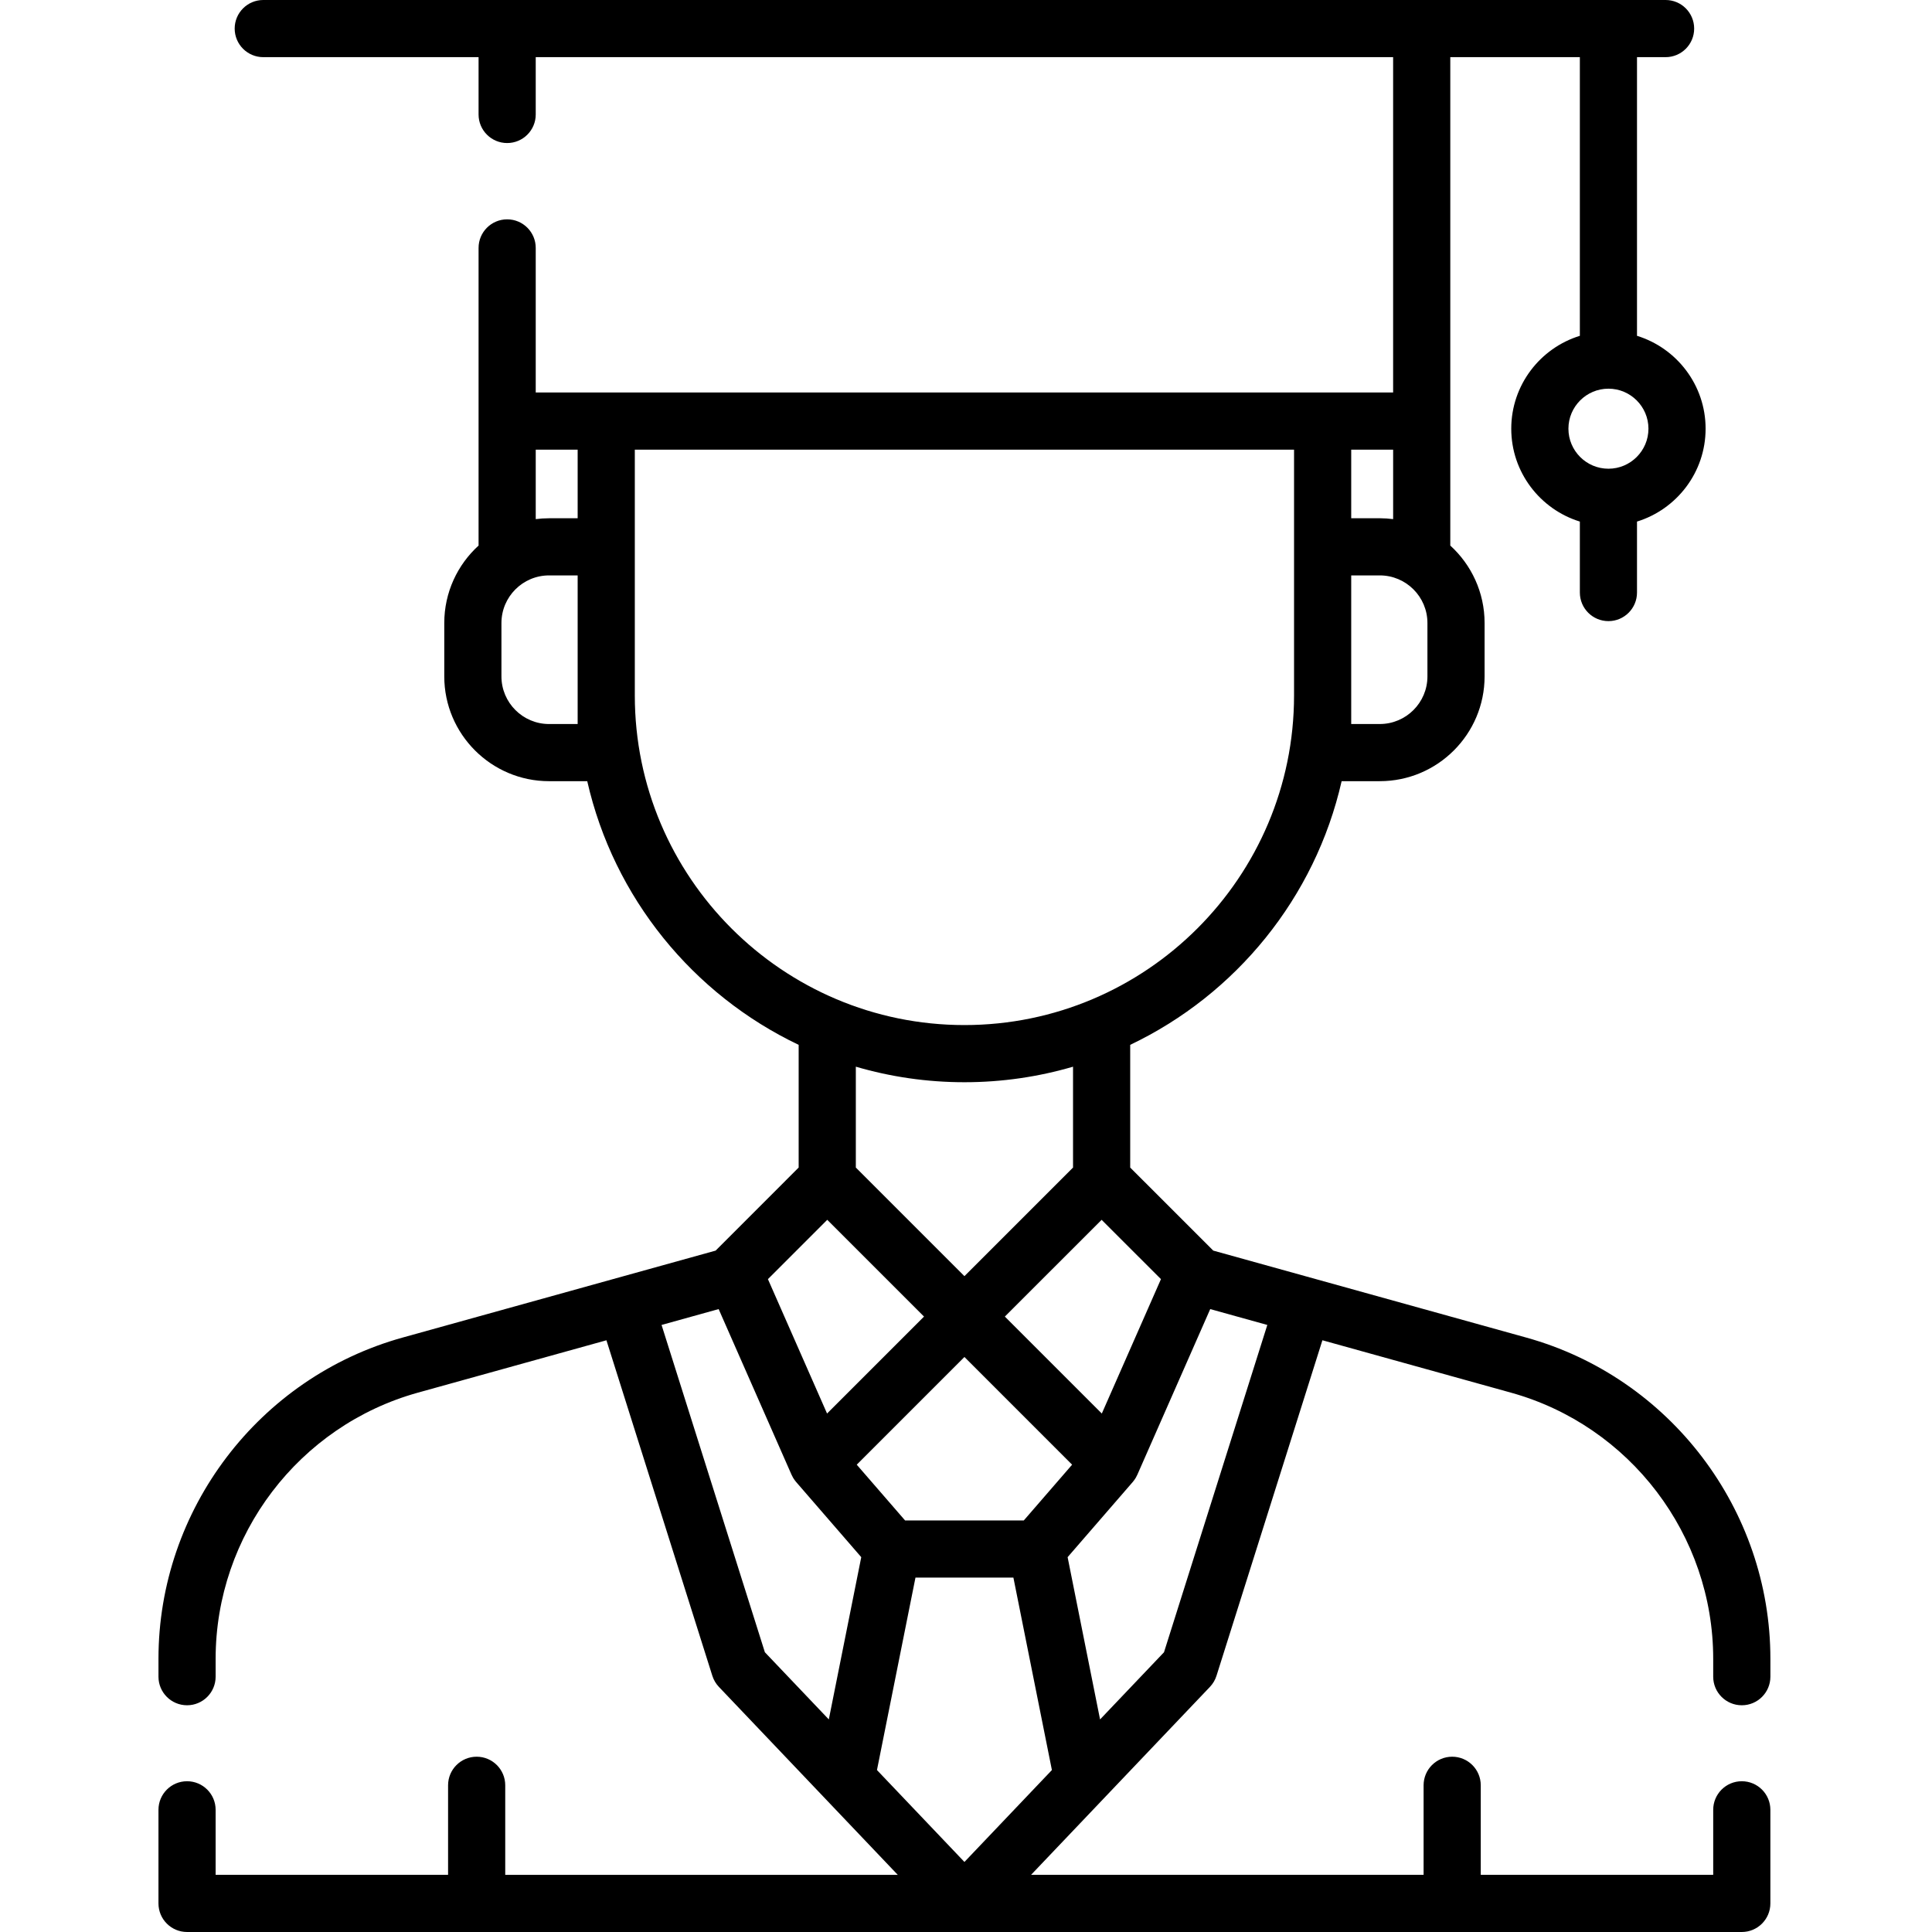
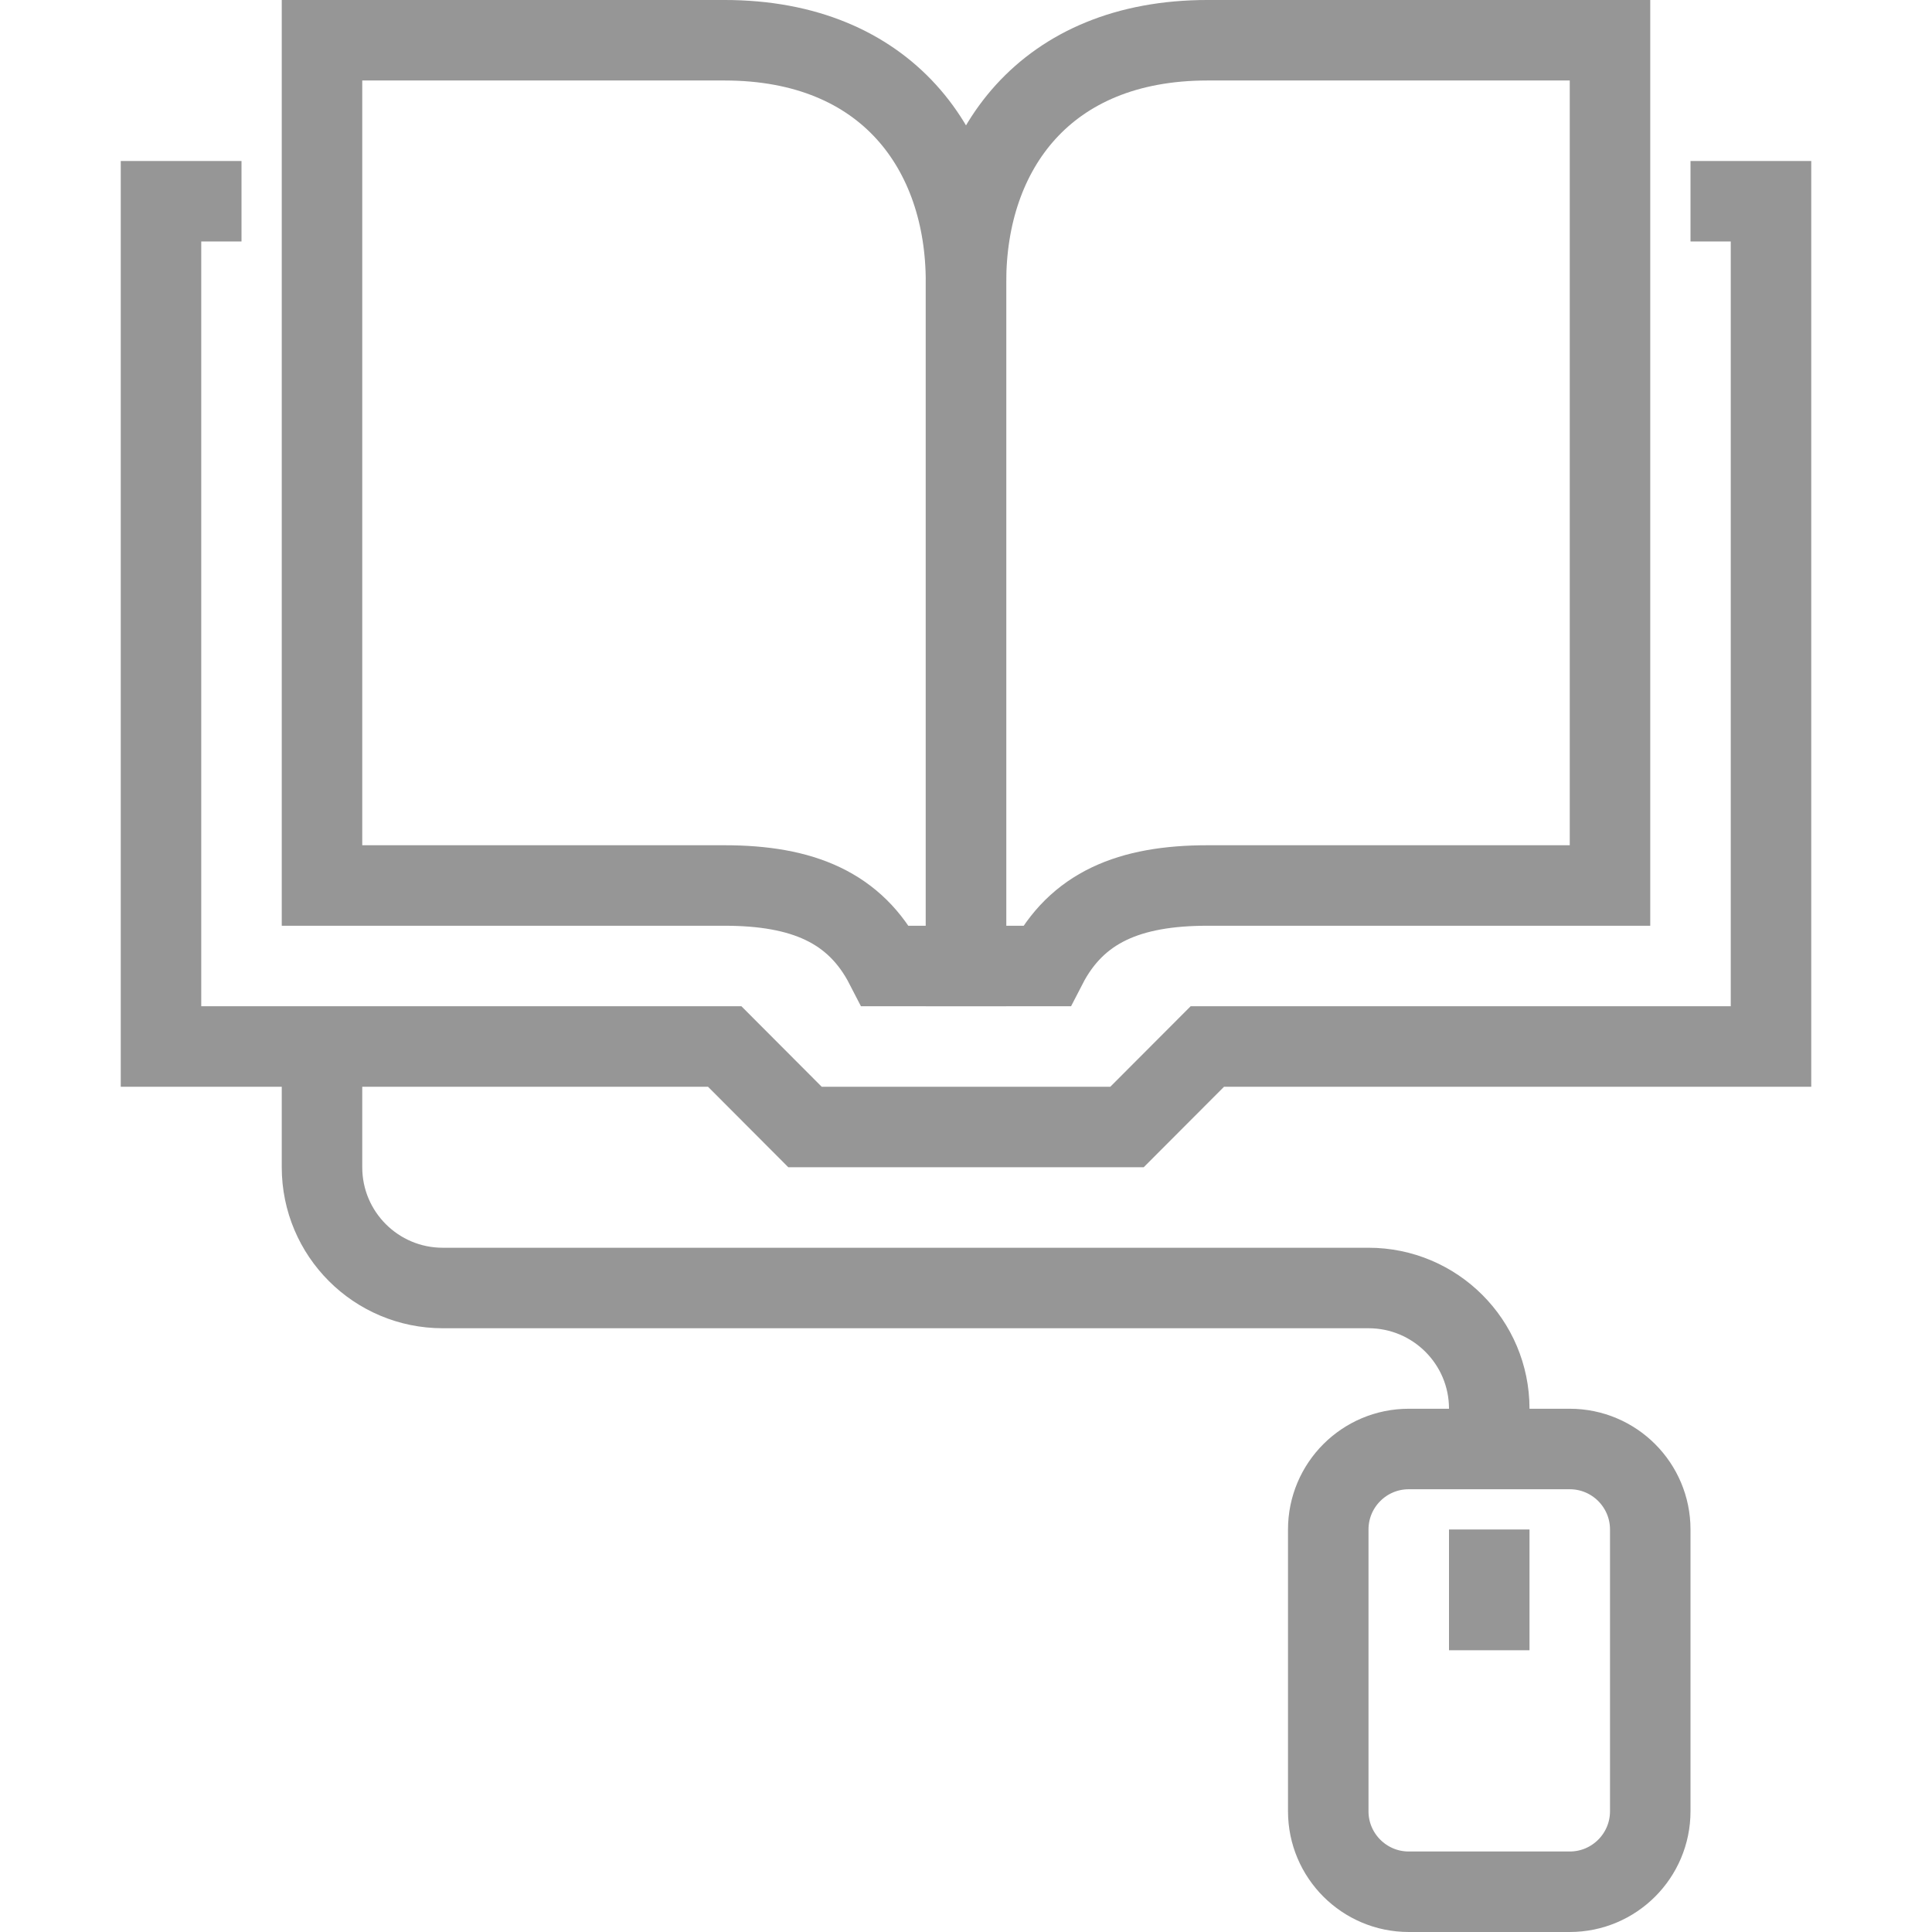
- <svg xmlns="http://www.w3.org/2000/svg" viewBox="-42 0 512 512">
-   <path d="m419.598 451.914c4.184 0 7.574-3.391 7.574-7.574v-4.738c0-39.551-26.613-74.562-64.715-85.137l-82.934-23.043-22.008-22.008v-32.52c27.98-13.328 49.008-38.969 56.031-69.875h10.113c15.312 0 27.773-12.457 27.773-27.77v-14.141c0-8.125-3.508-15.445-9.09-20.527v-129.434h34.336v73.848c-10.516 3.242-18.18 13.051-18.18 24.613s7.664 21.371 18.18 24.613v18.809c0 4.184 3.391 7.574 7.574 7.574 4.18 0 7.57-3.391 7.57-7.574v-18.809c10.516-3.242 18.18-13.051 18.18-24.613s-7.664-21.371-18.18-24.613v-73.848h7.574c4.184 0 7.574-3.391 7.574-7.574 0-4.184-3.387-7.574-7.57-7.574h-371.633c-4.18 0-7.574 3.391-7.574 7.574 0 4.184 3.395 7.574 7.574 7.574h57.059v15.191c0 4.18 3.391 7.57 7.574 7.57s7.574-3.391 7.574-7.57v-15.191h227.219v88.867h-227.219v-38.312c0-4.184-3.391-7.574-7.574-7.574s-7.574 3.391-7.574 7.574v78.879c-5.582 5.082-9.09 12.406-9.09 20.531v14.137c0 15.312 12.461 27.773 27.773 27.773h10.117c7.02 30.906 28.047 56.547 56.027 69.875v32.516l-22.008 22.012-82.934 23.039c-38.102 10.574-64.715 45.586-64.715 85.141v4.734c0 4.184 3.391 7.574 7.574 7.574 4.184 0 7.574-3.391 7.574-7.574v-4.734c0-32.773 22.047-61.781 53.621-70.543l49.945-13.875 28.066 88.91c.348 1.098.941 2.105 1.734 2.941l47.406 49.816h-104.023v-23.734c0-4.184-3.391-7.574-7.574-7.574-4.184 0-7.574 3.391-7.574 7.574v23.73h-61.602v-17.23c0-4.184-3.391-7.574-7.574-7.574-4.184 0-7.574 3.391-7.574 7.574v24.805c0 4.184 3.391 7.574 7.574 7.574h412.023c4.184 0 7.574-3.391 7.574-7.574v-24.805c0-4.184-3.391-7.574-7.574-7.574s-7.574 3.391-7.574 7.574v17.23h-61.602v-23.73c0-4.184-3.391-7.574-7.574-7.574s-7.574 3.391-7.574 7.574v23.73h-104.023l47.406-49.816c.793-.836 1.387-1.84 1.734-2.941l28.066-88.91 49.949 13.879c31.57 8.758 53.617 37.766 53.617 70.539v4.738c0 4.184 3.391 7.574 7.574 7.574zm-35.344-327.699c-5.848 0-10.605-4.758-10.605-10.605s4.758-10.605 10.605-10.605 10.602 4.758 10.602 10.605-4.758 10.605-10.602 10.605zm-183.645 293.867h25.953l10.203 51-23.18 24.355-23.18-24.355zm28.707-15.148h-31.461l-12.809-14.777 28.539-28.539 28.535 28.539zm20.676-28.332-25.695-25.695 25.645-25.641 15.723 15.719zm86.293-195.352c0 6.961-5.664 12.621-12.625 12.621h-7.574v-39.383h7.574c6.961 0 12.625 5.664 12.625 12.625zm-9.09-41.676c-1.16-.148-2.336-.234-3.535-.234h-7.574v-18.176h11.109zm-227.219-18.41h11.109v18.18h-7.574c-1.199 0-2.375.082-3.535.23zm11.109 72.711h-7.574c-6.961 0-12.625-5.664-12.625-12.625v-14.137c0-6.961 5.664-12.625 12.625-12.625h7.574zm15.148-7.574v-65.137h174.703v65.137c0 48.168-39.184 87.352-87.352 87.352-48.168 0-87.352-39.188-87.352-87.352zm87.352 102.5c9.988 0 19.645-1.441 28.781-4.117v26.73l-28.781 28.781-28.781-28.781v-26.734c9.137 2.68 18.793 4.121 28.781 4.121zm-36.355 36.461 25.645 25.645-25.695 25.695-15.672-35.617zm-43.91 27.863 15.129-4.203 19.301 43.863c.121.277.262.551.418.816.039.07.086.137.129.207.105.168.219.332.34.496.062.086.129.168.195.25.051.062.098.129.152.191l17.258 19.918-8.598 43.004-16.945-17.805zm133.152 86.738-16.945 17.805-8.598-43.004 17.258-19.918c.055-.062.102-.129.152-.191.066-.082.133-.168.199-.254.117-.16.23-.324.336-.492.043-.07.09-.137.133-.211.152-.266.293-.535.414-.812l19.301-43.863 15.129 4.203zm0 0" />
+ <svg xmlns="http://www.w3.org/2000/svg" id="svg18" version="1.1" width="40" viewBox="0 0 42 48" height="40">
+   <defs id="defs22" />
+   <g transform="translate(-23.9999,-25.0001)" style="fill:none;fill-rule:evenodd" id="g16">
+     <g style="stroke:#969696;stroke-width:2" id="g14" transform="translate(25,26)">
+       <path id="path2" d="m 38,4 h 2 v 21 h -14.004 l -1.996,2 h -8 l -1.995,-2 H -1e-4 v -21 h 2" />
+       <path id="path4" d="m 4,21 h 10 c 1.938,0 3.25,0.542 4,2 h 2 v -17 c 0,-3.25 -1.954,-6 -6,-6 h -10 z" />
+       <path id="path6" d="m 36,21 h -10 c -1.938,0 -3.25,0.542 -4,2 h -2 v -17 c 0,-3.25 1.954,-6 6,-6 h 10 z" />
+       <path id="path8" d="m 35,46 h -4 c -1.104,0 -2,-0.896 -2,-2 v -7 c 0,-1.104 0.896,-2 2,-2 h 4 c 1.104,0 2,0.896 2,2 v 7 c 0,1.104 -0.896,2 -2,2 z" />
+       <path id="path10" d="m 33,35 v -1 c 0,-1.657 -1.343,-3 -3,-3 h -23 c -1.657,0 -3,-1.343 -3,-3 v -3" />
+       <path id="path12" d="m 33,37 v 3" />
+     </g>
+   </g>
</svg>
